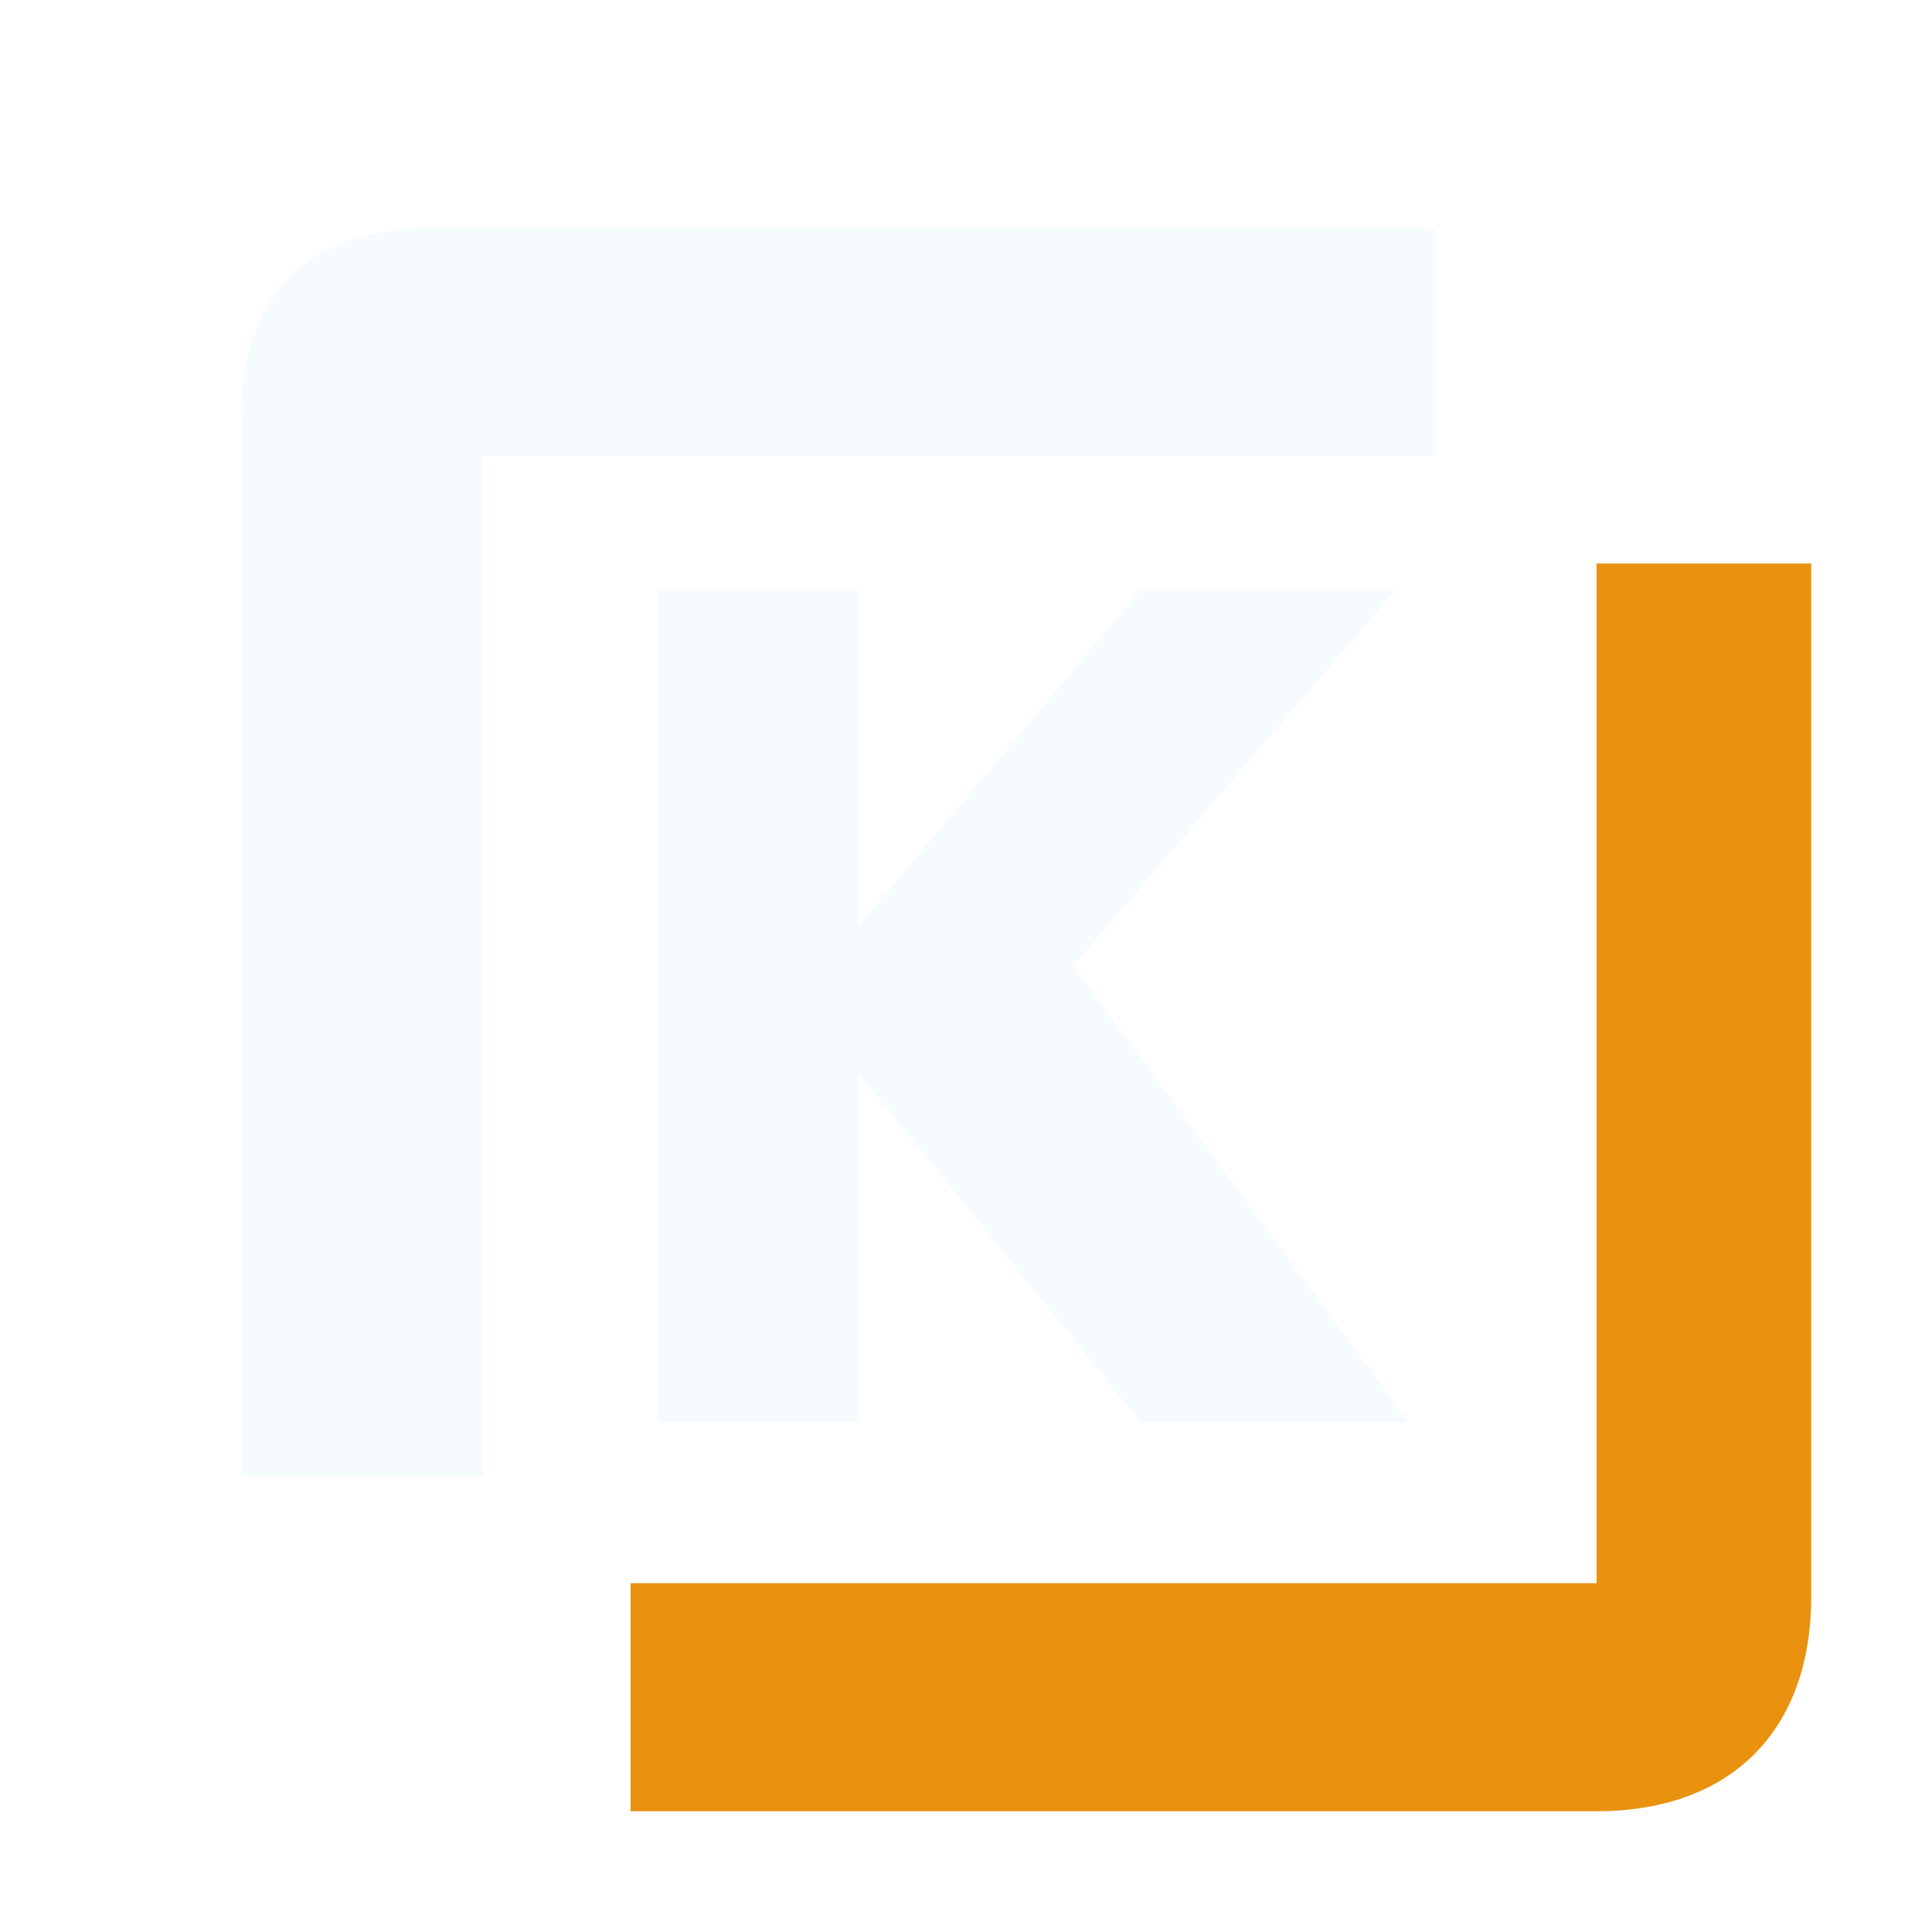
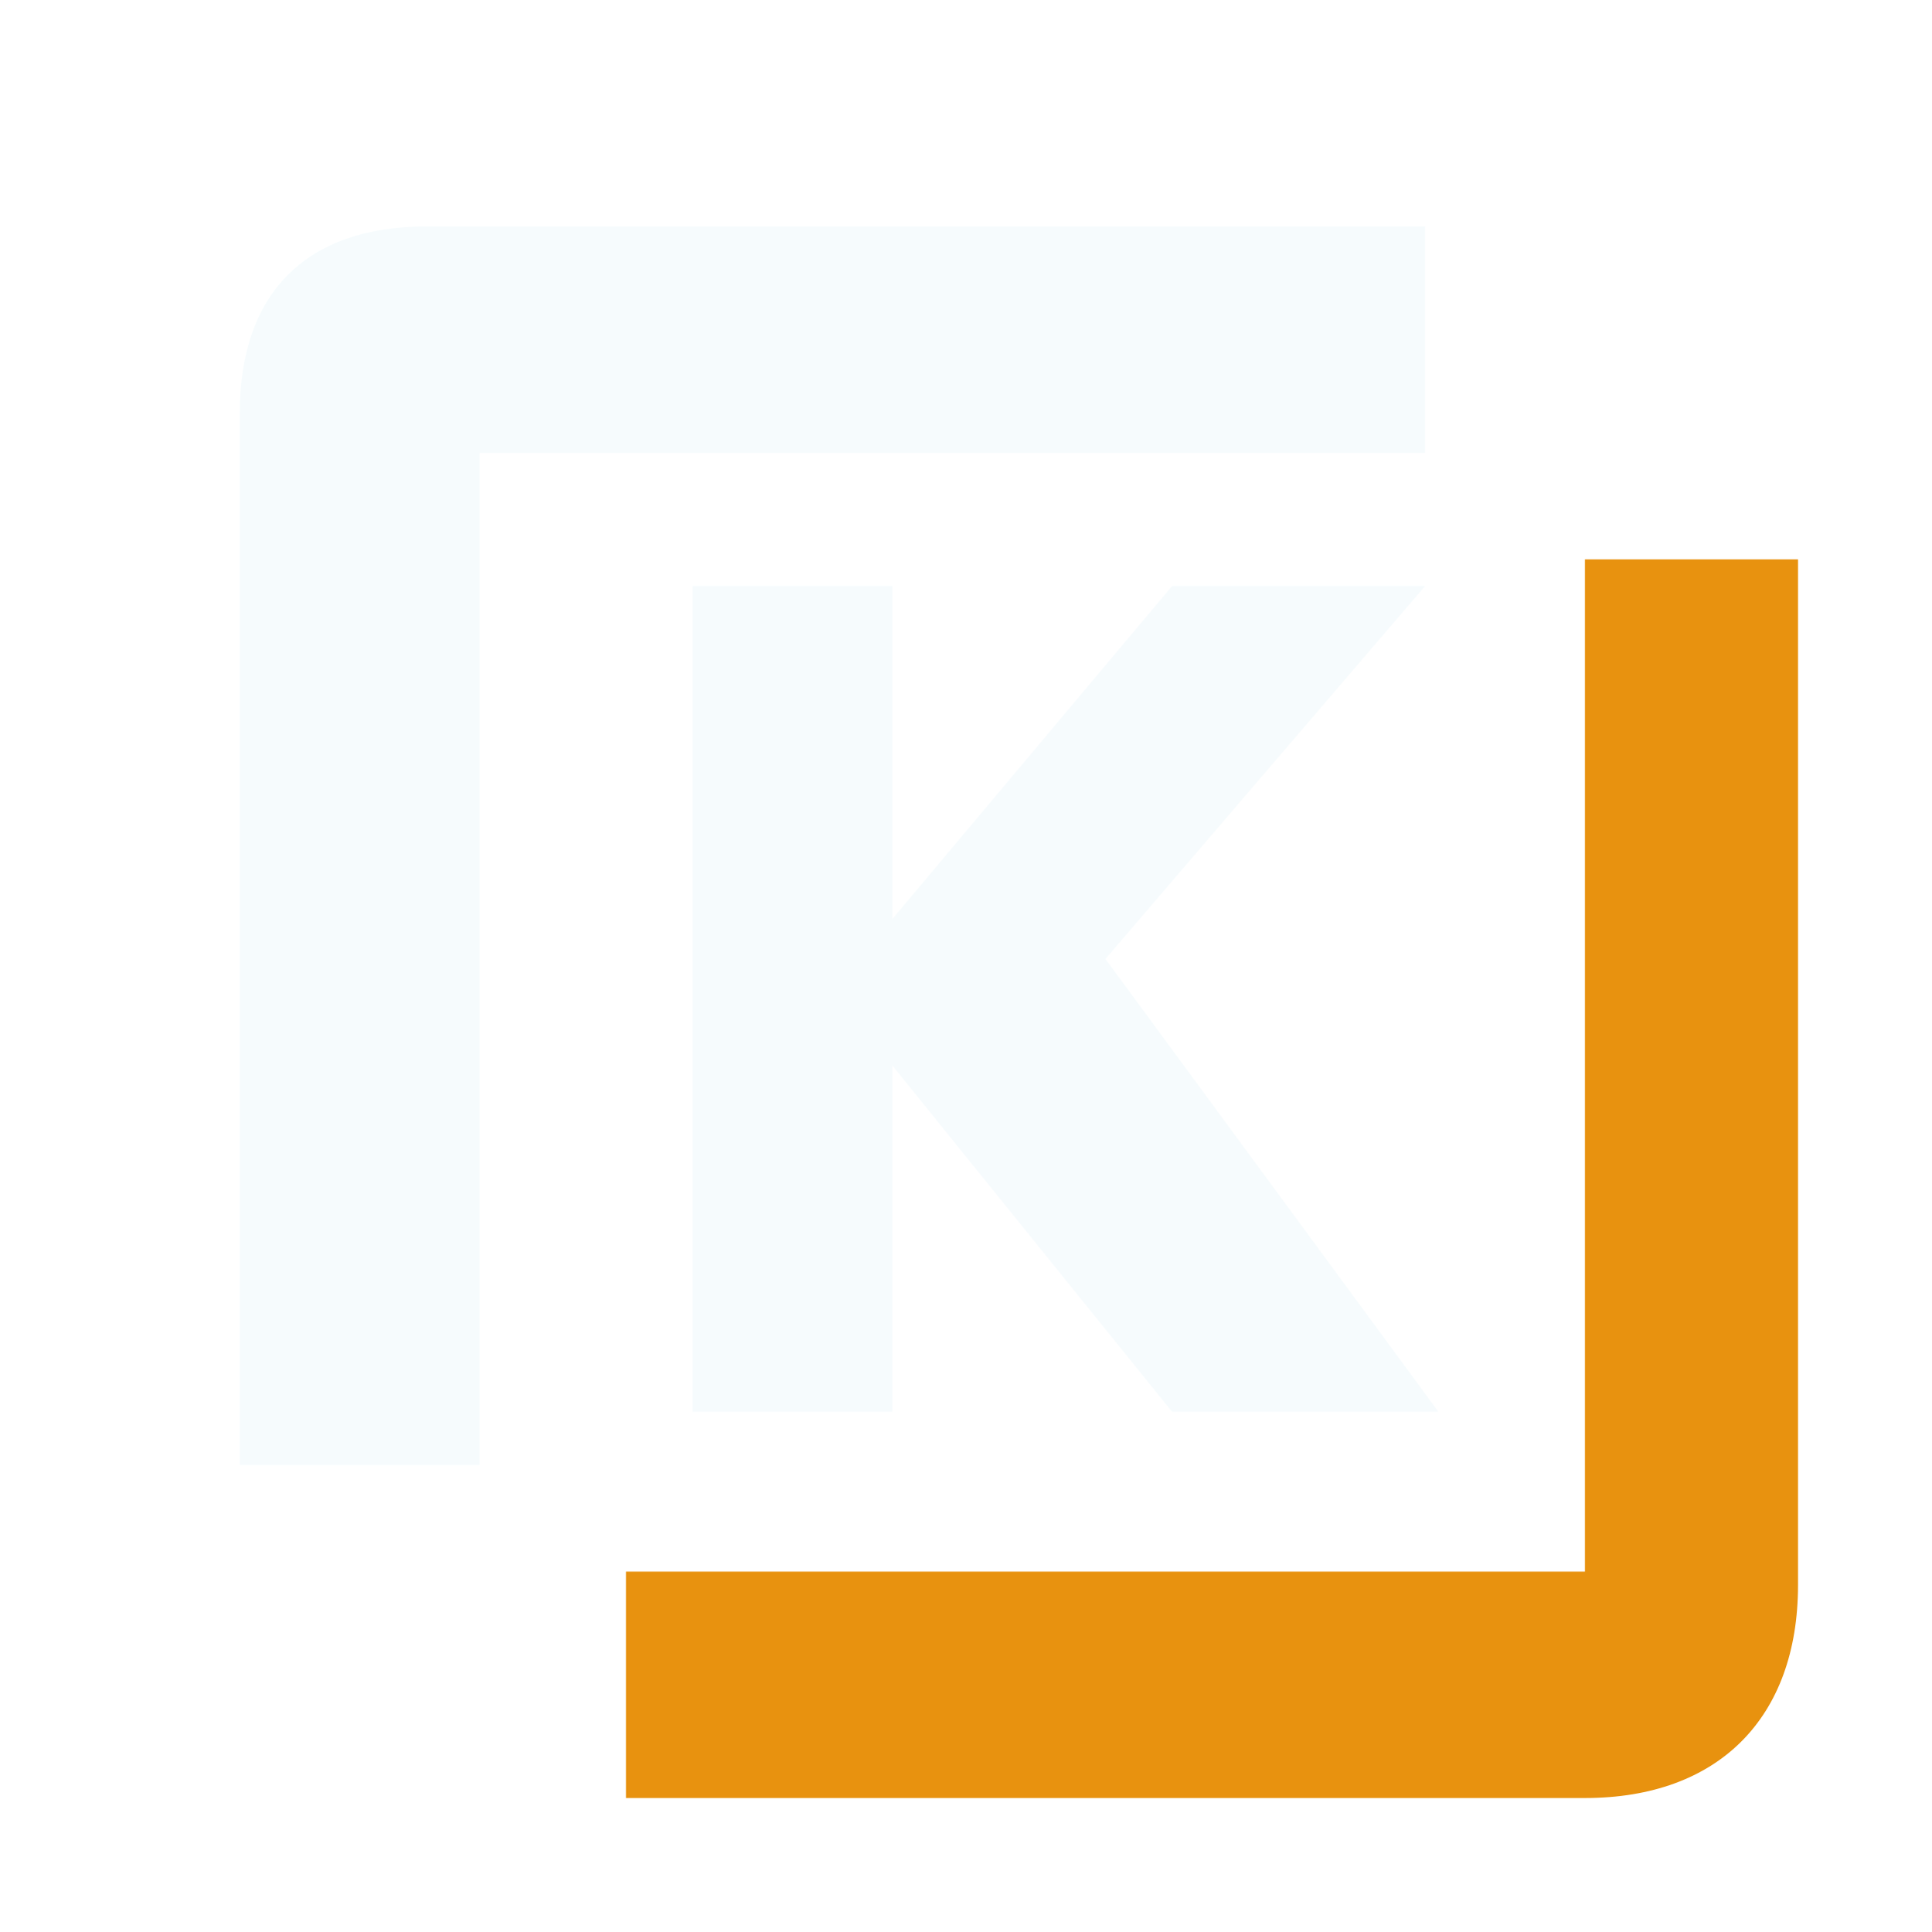
- <svg xmlns="http://www.w3.org/2000/svg" width="144" height="144" viewBox="0 0 144 144" role="img" aria-label="Kadratis — icône 02D">
+ <svg xmlns="http://www.w3.org/2000/svg" width="145" height="145" viewBox="0 0 145 145" role="img" aria-label="Kadratis — symbole 02D centré">
  <g transform="translate(8,8)">
    <path d="M10 102 V23 C10 14 15 9 24 9 H99 V26 H28 V102 Z" fill="#F6FBFD" />
-     <path d="M41 36 H56 V61 L77 36 H96 L72 64 L97 98 H77 L56 72 V98 H41 Z" fill="#F6FBFD" />
+     <path d="M41 36 H56 V61 L77 36 H96 L72 64 L97 98 H77 L56 72 V98 H41 Z" transform="translate(3,0)" fill="#F6FBFD" />
    <path d="M111 34 H127 V111 C127 121 121 127 111 127 H39 V110 H111 Z" fill="#E8920F" />
  </g>
</svg>
